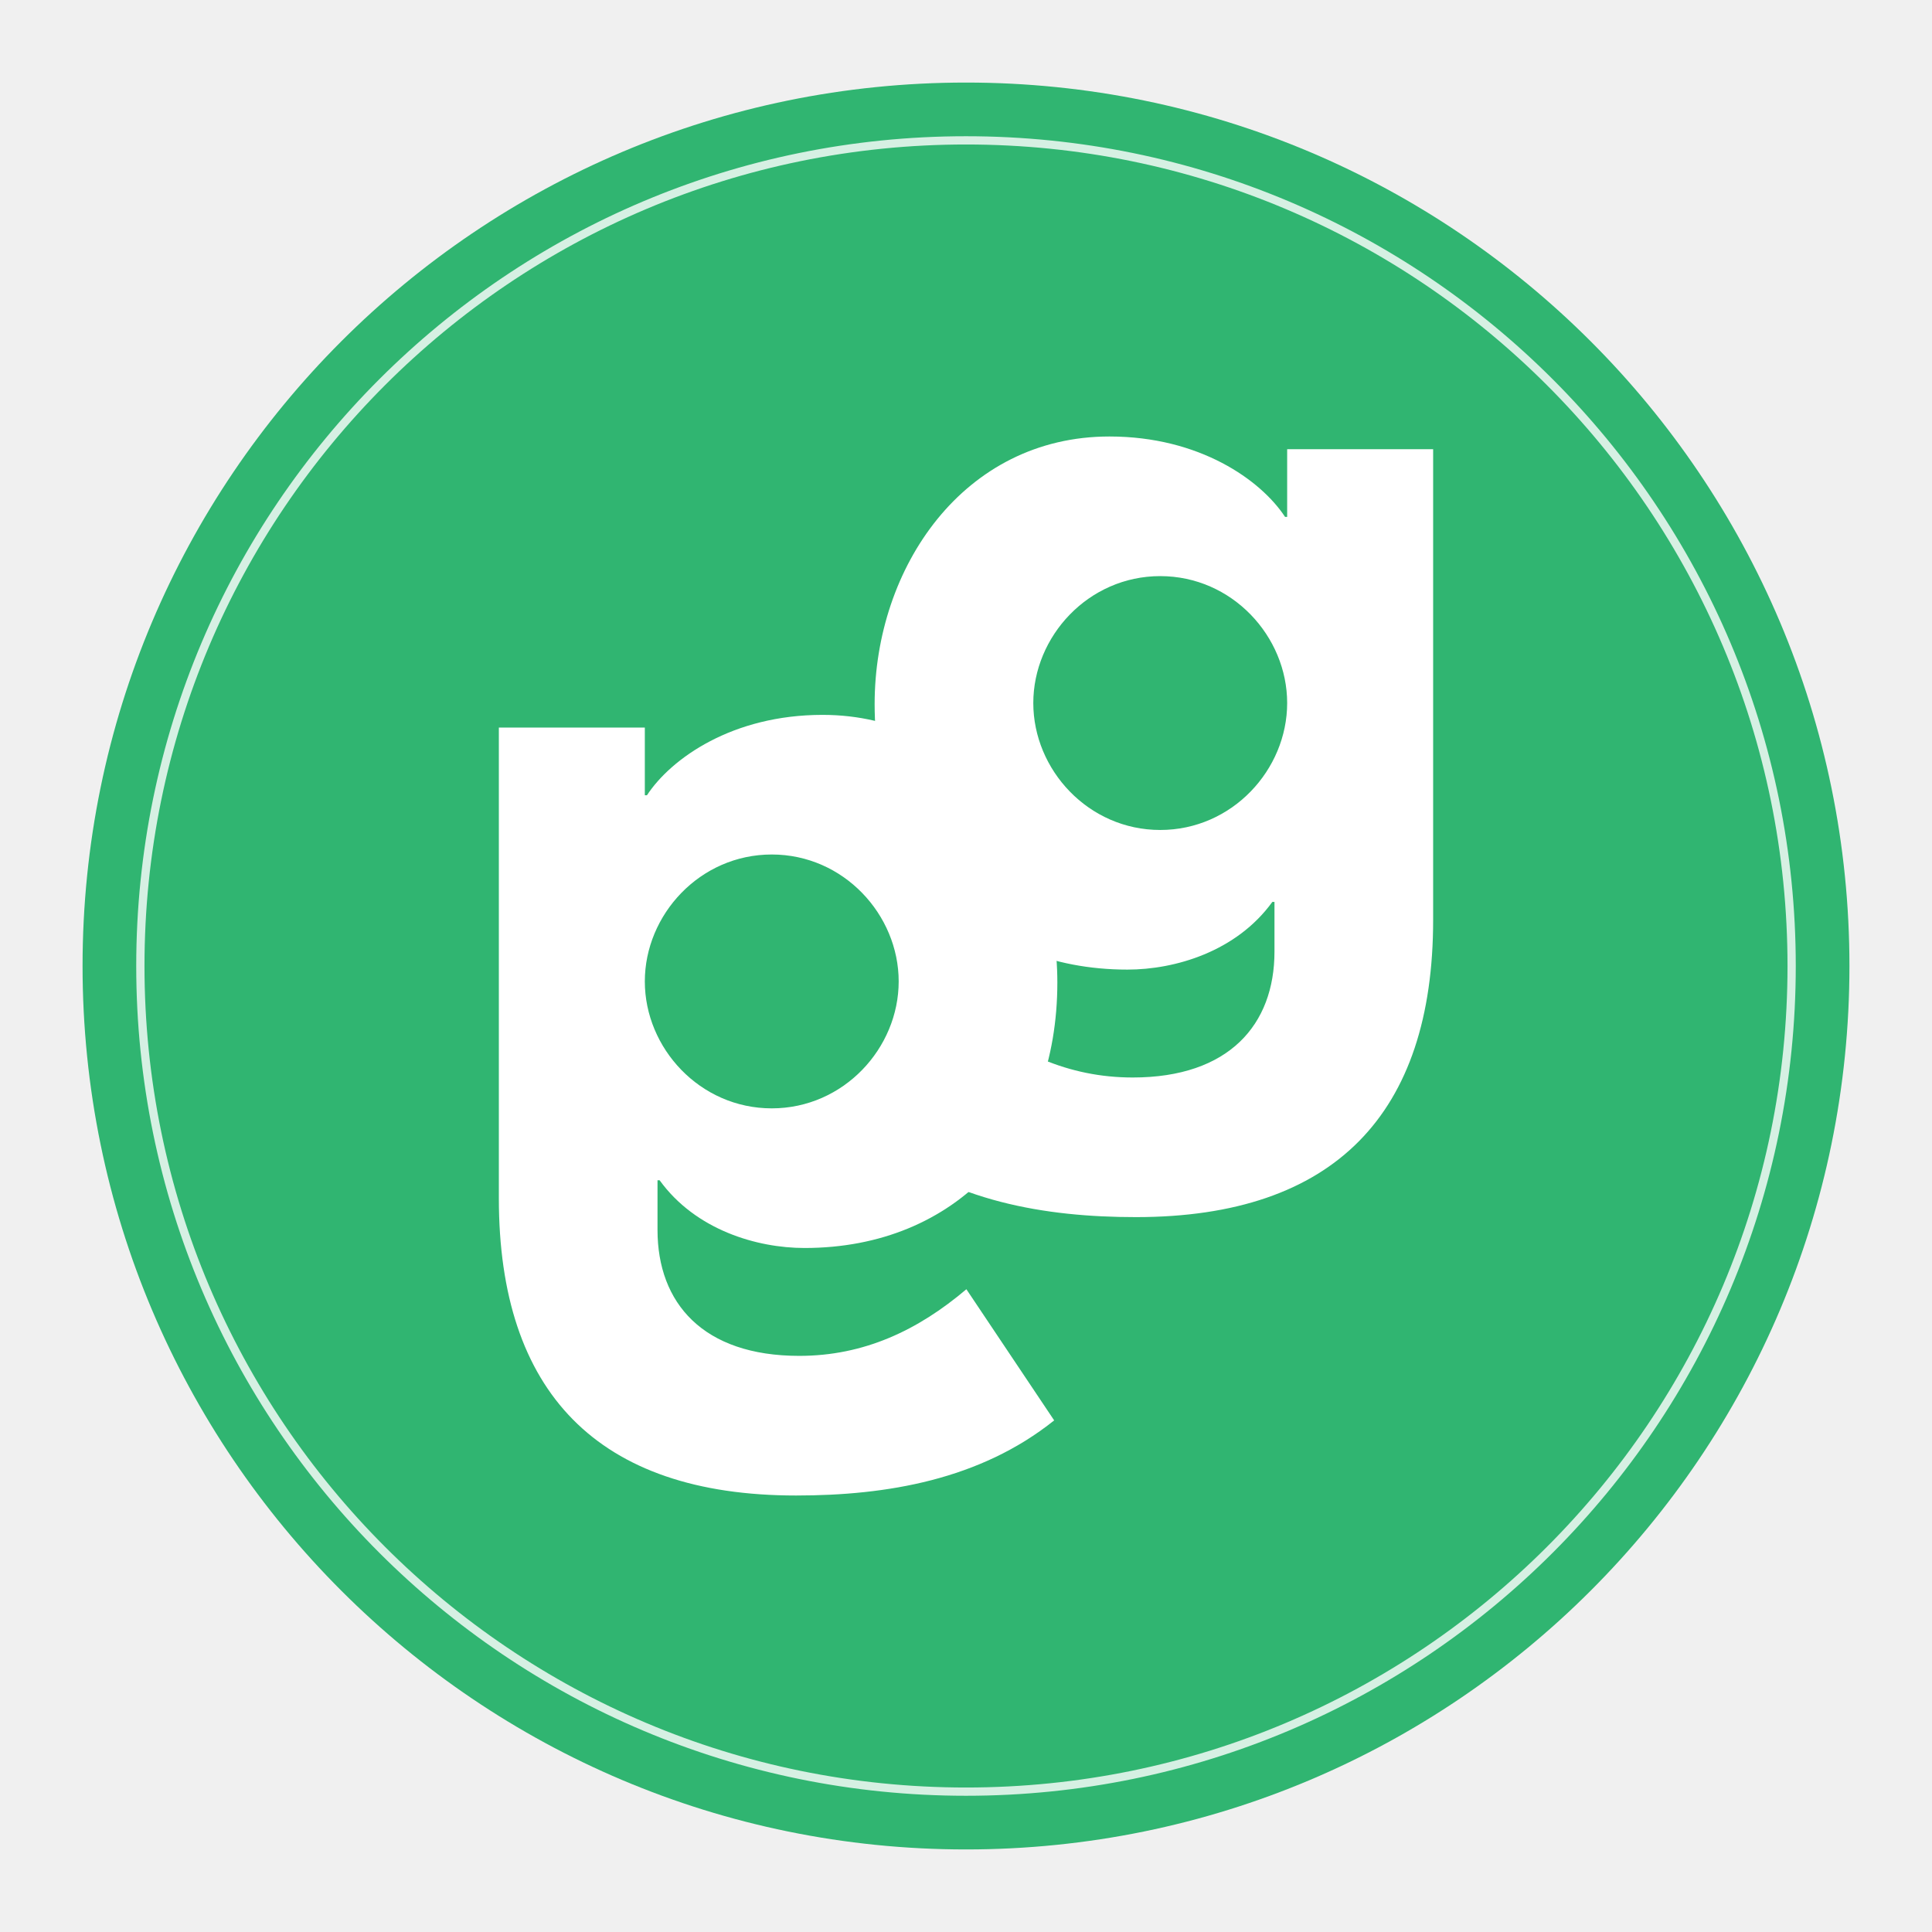
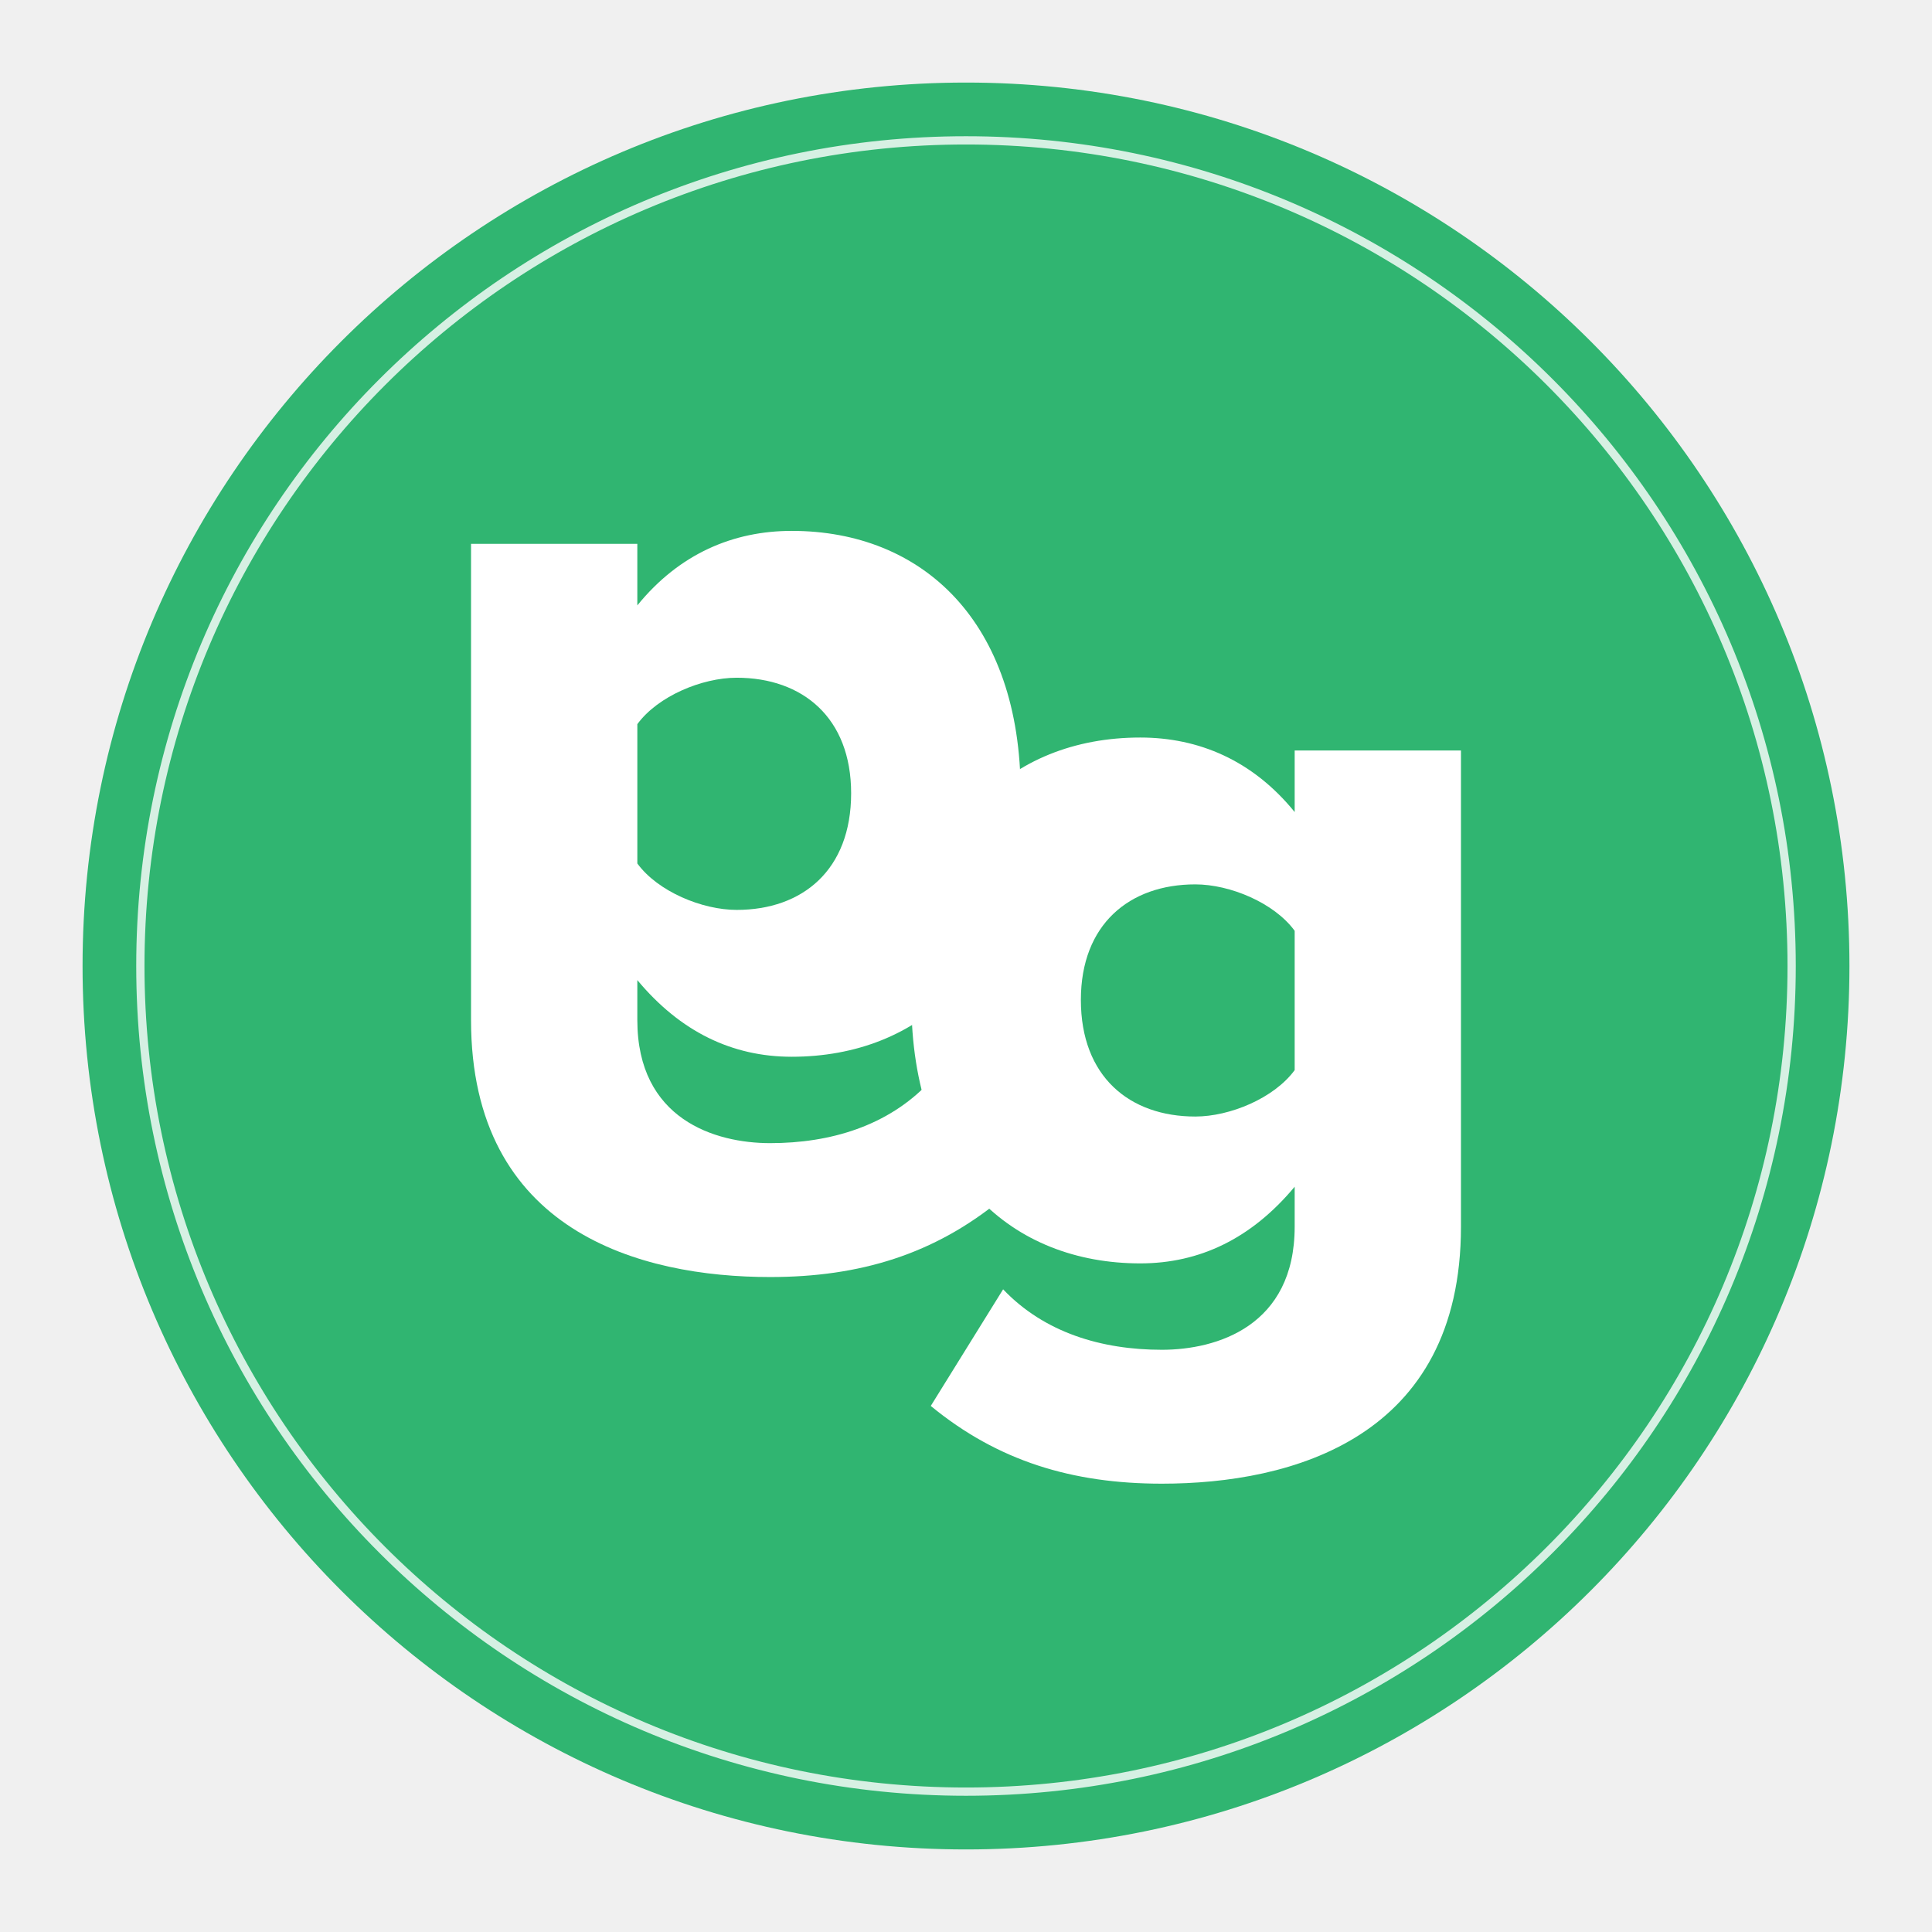
<svg xmlns="http://www.w3.org/2000/svg" version="1.1" id="Layer_1" x="0px" y="0px" width="234px" height="234px" viewBox="0 0 234 234" enable-background="new 0 0 234 234" xml:space="preserve">
-   <circle opacity="0.8" fill="#00A651" cx="117" cy="117" r="107" />
-   <circle opacity="0.8" fill="none" stroke="#FFFFFF" stroke-miterlimit="10" cx="117" cy="117" r="100" />
  <g>
-     <path fill="#FFFFFF" d="M173.579,111.415c0,23.445-11.916,36-36,36c-11.018,0-22.291-1.922-31.26-9.096l10.633-15.887   c5.895,4.998,12.428,8.072,20.242,8.072c11.658,0,17.168-6.406,17.168-15.246v-6.021h-0.258   c-4.355,6.021-11.785,8.199-17.551,8.199c-18.447,0-30.619-13.324-30.619-32.156c0-16.526,10.762-32.413,28.441-32.413   c10.889,0,18.32,5.253,21.268,9.737h0.256v-8.199h17.68V111.415z M140.524,100.525c8.713,0,15.375-7.303,15.375-15.373   c0-8.071-6.662-15.374-15.375-15.374c-8.711,0-15.373,7.303-15.373,15.374C125.151,93.222,131.813,100.525,140.524,100.525z" />
-     <path fill="#FFFFFF" d="M60.42,145.133c0,23.443,11.915,36,35.999,36c11.018,0,22.291-1.922,31.26-9.098l-10.633-15.885   c-5.895,4.996-12.428,8.07-20.242,8.07c-11.658,0-17.167-6.404-17.167-15.244v-6.021h0.257c4.355,6.021,11.785,8.199,17.551,8.199   c18.447,0,30.619-13.324,30.619-32.156c0-16.527-10.762-32.414-28.441-32.414c-10.889,0-18.32,5.253-21.267,9.737H78.1v-8.199   H60.42V145.133z M93.474,134.242c-8.713,0-15.374-7.303-15.374-15.373c0-8.071,6.661-15.374,15.374-15.374   c8.711,0,15.373,7.303,15.373,15.374C108.847,126.939,102.185,134.242,93.474,134.242z" />
+     <circle opacity="0.8" fill="#00A651" enable-background="new    " cx="117" cy="117" r="107" />
+     <circle opacity="0.8" fill="none" stroke="#FFFFFF" stroke-miterlimit="10" enable-background="new    " cx="117" cy="117" r="100" />
+     <g>
+       <g>
+         <path fill="#FFFFFF" d="M112.733,170.284l8.763-14.125c4.97,5.231,11.901,7.324,19.226,7.324c6.669,0,16.086-2.877,16.086-14.91     v-4.839c-5.231,6.277-11.509,9.285-18.702,9.285c-15.433,0-27.727-10.593-27.727-31.91c0-20.795,11.901-31.781,27.727-31.781     c7.063,0,13.602,2.746,18.702,9.024v-7.455h20.141v57.676c0,25.634-20.533,31.127-36.227,31.127     C129.866,179.7,120.843,176.954,112.733,170.284z M156.808,129.609v-16.871c-2.485-3.4-7.847-5.624-12.032-5.624     c-7.978,0-13.863,4.839-13.863,13.994c0,9.285,5.886,14.124,13.863,14.124C148.961,135.233,154.322,133.011,156.808,129.609z" />
+       </g>
+       <g>
+         <path fill="#FFFFFF" d="M93.278,154.672c-15.693,0-36.227-5.493-36.227-31.127V65.869h20.141v7.455     c5.101-6.278,11.64-9.024,18.702-9.024c15.825,0,27.727,10.986,27.727,31.781c0,21.317-12.294,31.911-27.727,31.911     c-7.193,0-13.471-3.008-18.702-9.285v4.839c0,12.032,9.417,14.909,16.086,14.909c7.324,0,14.256-2.092,19.226-7.323l8.763,14.124     C113.158,151.926,104.134,154.672,93.278,154.672z M89.225,110.205c7.978,0,13.863-4.839,13.863-14.125     c0-9.155-5.886-13.995-13.863-13.995c-4.186,0-9.547,2.224-12.032,5.624v16.872C79.678,107.982,85.039,110.205,89.225,110.205z" />
+       </g>
+     </g>
  </g>
</svg>
